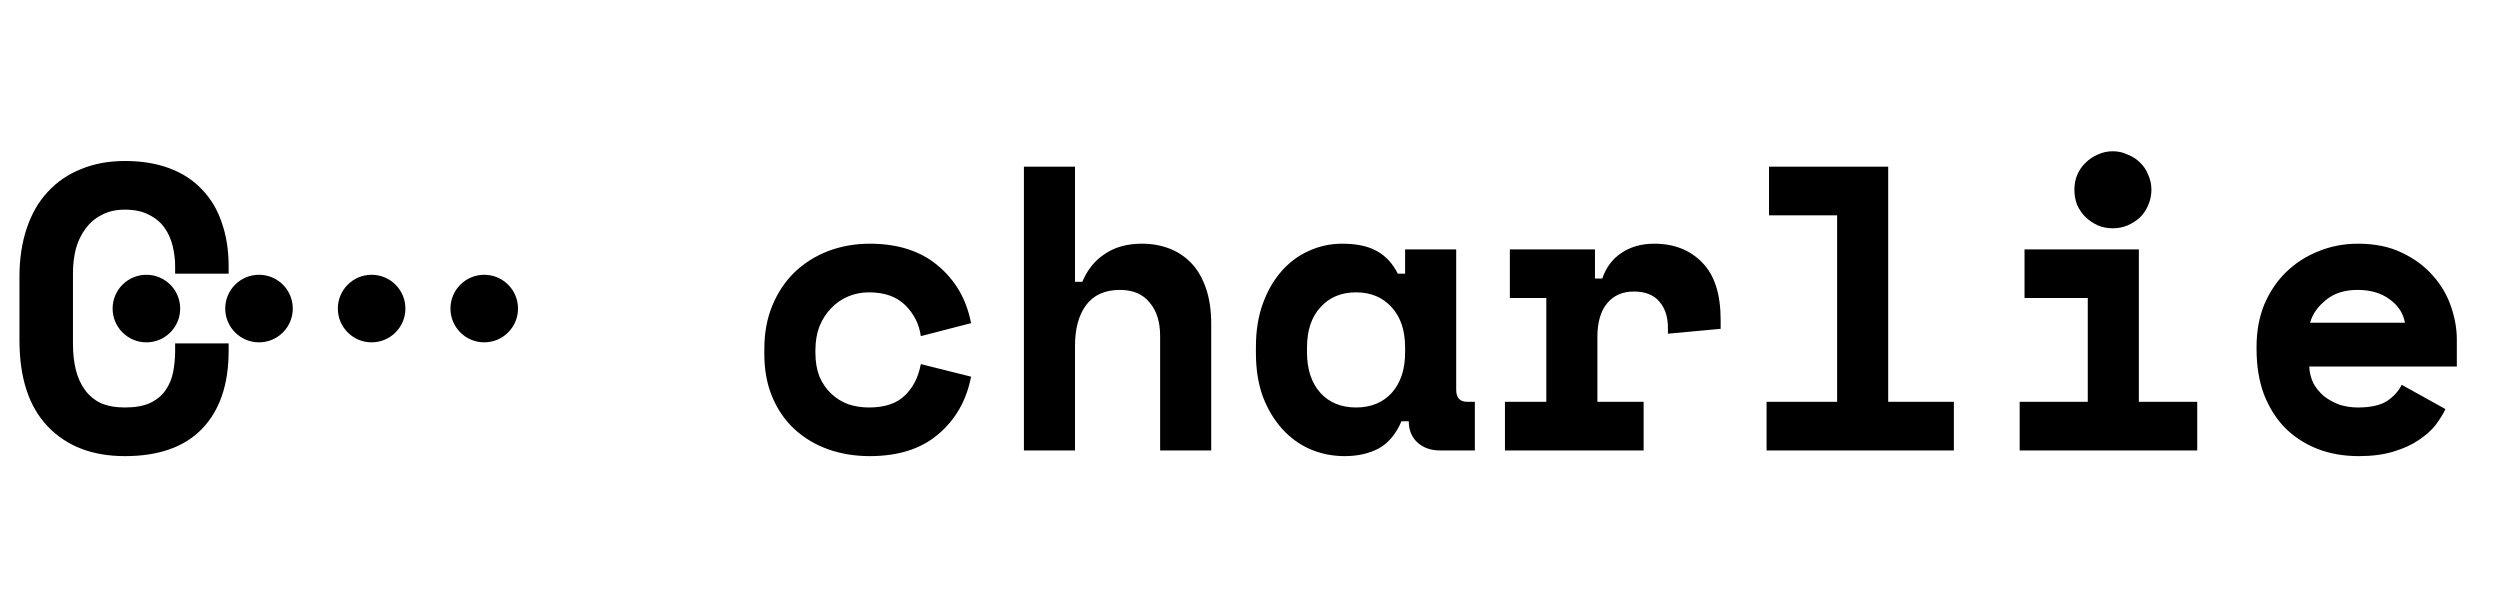
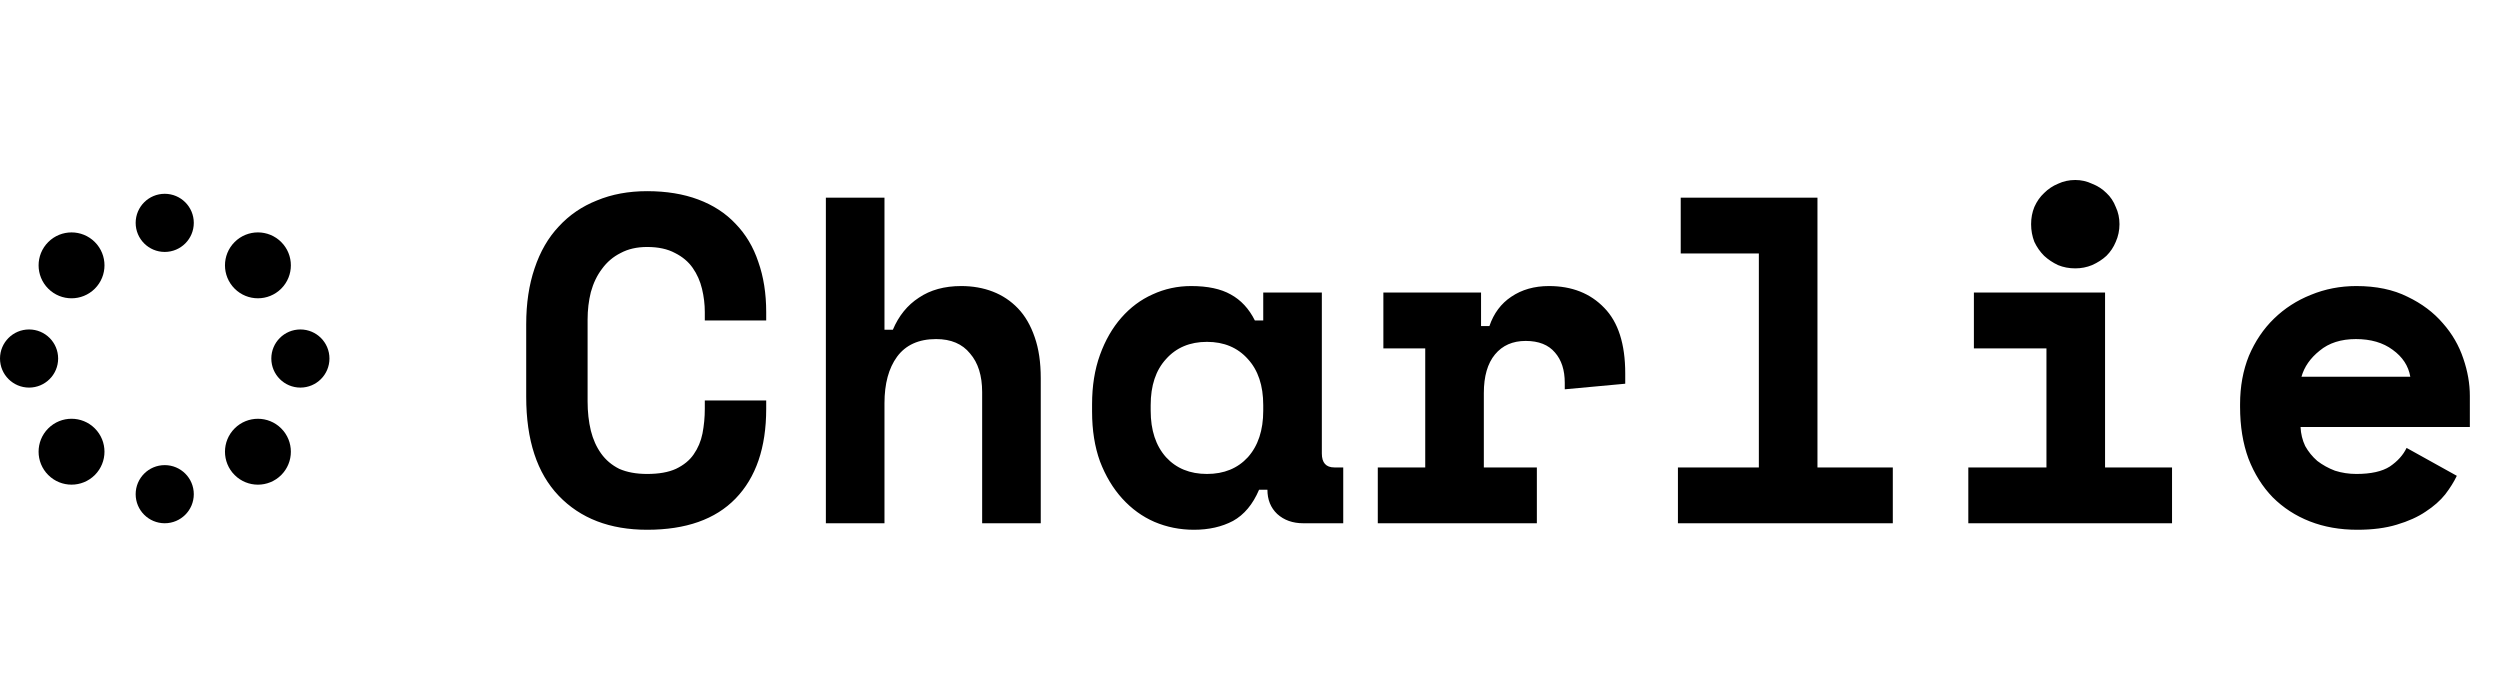
- <svg xmlns="http://www.w3.org/2000/svg" width="111" height="27" viewBox="0 0 111 27" fill="none">
-   <path d="M43.116 16.724C42.912 17.78 42.426 18.632 41.658 19.28C40.902 19.928 39.888 20.252 38.616 20.252C37.956 20.252 37.338 20.15 36.762 19.946C36.198 19.742 35.706 19.448 35.286 19.064C34.866 18.68 34.536 18.206 34.296 17.642C34.056 17.078 33.936 16.436 33.936 15.716V15.5C33.936 14.78 34.056 14.132 34.296 13.556C34.536 12.98 34.866 12.488 35.286 12.08C35.718 11.672 36.216 11.36 36.78 11.144C37.356 10.928 37.968 10.82 38.616 10.82C39.864 10.82 40.872 11.144 41.64 11.792C42.42 12.44 42.912 13.292 43.116 14.348L40.884 14.924C40.812 14.396 40.584 13.94 40.2 13.556C39.816 13.172 39.276 12.98 38.58 12.98C38.256 12.98 37.95 13.04 37.662 13.16C37.374 13.28 37.122 13.454 36.906 13.682C36.69 13.898 36.516 14.168 36.384 14.492C36.264 14.804 36.204 15.158 36.204 15.554V15.662C36.204 16.058 36.264 16.412 36.384 16.724C36.516 17.024 36.69 17.276 36.906 17.48C37.122 17.684 37.374 17.84 37.662 17.948C37.95 18.044 38.256 18.092 38.58 18.092C39.276 18.092 39.804 17.918 40.164 17.57C40.536 17.222 40.776 16.754 40.884 16.166L43.116 16.724ZM47.73 20H45.462V7.4H47.73V12.512H48.053C48.282 11.972 48.617 11.558 49.062 11.27C49.505 10.97 50.051 10.82 50.7 10.82C51.144 10.82 51.551 10.892 51.923 11.036C52.295 11.18 52.62 11.396 52.895 11.684C53.172 11.972 53.388 12.344 53.544 12.8C53.7 13.244 53.778 13.772 53.778 14.384V20H51.51V14.924C51.51 14.288 51.353 13.79 51.041 13.43C50.742 13.058 50.303 12.872 49.727 12.872C49.056 12.872 48.551 13.1 48.215 13.556C47.892 14 47.73 14.6 47.73 15.356V20ZM62.225 18.704C61.985 19.268 61.649 19.67 61.217 19.91C60.785 20.138 60.281 20.252 59.705 20.252C59.165 20.252 58.655 20.15 58.175 19.946C57.707 19.742 57.293 19.442 56.933 19.046C56.573 18.65 56.285 18.17 56.069 17.606C55.865 17.042 55.763 16.4 55.763 15.68V15.392C55.763 14.684 55.865 14.048 56.069 13.484C56.273 12.92 56.549 12.44 56.897 12.044C57.245 11.648 57.647 11.348 58.103 11.144C58.571 10.928 59.069 10.82 59.597 10.82C60.233 10.82 60.743 10.928 61.127 11.144C61.523 11.36 61.835 11.696 62.063 12.152H62.387V11.072H64.655V17.3C64.655 17.66 64.817 17.84 65.141 17.84H65.483V20H63.935C63.527 20 63.191 19.88 62.927 19.64C62.675 19.4 62.549 19.088 62.549 18.704H62.225ZM60.209 18.092C60.869 18.092 61.397 17.876 61.793 17.444C62.189 17 62.387 16.4 62.387 15.644V15.428C62.387 14.672 62.189 14.078 61.793 13.646C61.397 13.202 60.869 12.98 60.209 12.98C59.549 12.98 59.021 13.202 58.625 13.646C58.229 14.078 58.031 14.672 58.031 15.428V15.644C58.031 16.4 58.229 17 58.625 17.444C59.021 17.876 59.549 18.092 60.209 18.092ZM67.037 11.072H70.817V12.368H71.141C71.308 11.876 71.591 11.498 71.987 11.234C72.394 10.958 72.88 10.82 73.445 10.82C74.332 10.82 75.046 11.102 75.587 11.666C76.126 12.218 76.397 13.064 76.397 14.204V14.6L74.056 14.816V14.564C74.056 14.072 73.93 13.682 73.678 13.394C73.427 13.094 73.049 12.944 72.544 12.944C72.04 12.944 71.644 13.118 71.356 13.466C71.069 13.814 70.924 14.312 70.924 14.96V17.84H72.977V20H66.82V17.84H68.656V13.232H67.037V11.072ZM78.436 17.84H81.568V9.56H78.544V7.4H83.836V17.84H86.752V20H78.436V17.84ZM89.673 17.84H92.697V13.232H89.889V11.072H94.965V17.84H97.557V20H89.673V17.84ZM95.523 8.426C95.523 8.666 95.475 8.894 95.379 9.11C95.295 9.314 95.175 9.494 95.019 9.65C94.863 9.794 94.677 9.914 94.461 10.01C94.257 10.094 94.041 10.136 93.813 10.136C93.573 10.136 93.351 10.094 93.147 10.01C92.943 9.914 92.763 9.794 92.607 9.65C92.451 9.494 92.325 9.314 92.229 9.11C92.145 8.894 92.103 8.666 92.103 8.426C92.103 8.186 92.145 7.964 92.229 7.76C92.325 7.544 92.451 7.364 92.607 7.22C92.763 7.064 92.943 6.944 93.147 6.86C93.351 6.764 93.573 6.716 93.813 6.716C94.041 6.716 94.257 6.764 94.461 6.86C94.677 6.944 94.863 7.064 95.019 7.22C95.175 7.364 95.295 7.544 95.379 7.76C95.475 7.964 95.523 8.186 95.523 8.426ZM102.531 16.274C102.543 16.538 102.603 16.784 102.711 17.012C102.831 17.228 102.987 17.42 103.179 17.588C103.383 17.744 103.611 17.87 103.863 17.966C104.127 18.05 104.403 18.092 104.691 18.092C105.255 18.092 105.687 17.996 105.987 17.804C106.287 17.6 106.503 17.36 106.635 17.084L108.579 18.164C108.471 18.392 108.321 18.632 108.129 18.884C107.937 19.124 107.685 19.346 107.373 19.55C107.073 19.754 106.701 19.922 106.257 20.054C105.825 20.186 105.315 20.252 104.727 20.252C104.055 20.252 103.443 20.144 102.891 19.928C102.339 19.712 101.859 19.4 101.451 18.992C101.055 18.584 100.743 18.086 100.515 17.498C100.299 16.91 100.191 16.244 100.191 15.5V15.392C100.191 14.708 100.305 14.084 100.533 13.52C100.773 12.956 101.097 12.476 101.505 12.08C101.913 11.684 102.387 11.378 102.927 11.162C103.479 10.934 104.067 10.82 104.691 10.82C105.459 10.82 106.119 10.958 106.671 11.234C107.223 11.498 107.679 11.84 108.039 12.26C108.399 12.668 108.663 13.124 108.831 13.628C108.999 14.12 109.083 14.6 109.083 15.068V16.274H102.531ZM104.673 12.872C104.097 12.872 103.629 13.022 103.269 13.322C102.909 13.61 102.675 13.946 102.567 14.33H106.779C106.707 13.91 106.479 13.562 106.095 13.286C105.723 13.01 105.249 12.872 104.673 12.872Z" fill="black" />
-   <path d="M5.544 18.092C6 18.092 6.372 18.026 6.66 17.894C6.96 17.75 7.188 17.564 7.344 17.336C7.512 17.096 7.626 16.826 7.686 16.526C7.746 16.214 7.776 15.896 7.776 15.572V15.248H10.152V15.572C10.152 17.072 9.756 18.23 8.964 19.046C8.184 19.85 7.044 20.252 5.544 20.252C4.104 20.252 2.964 19.814 2.124 18.938C1.284 18.062 0.864 16.784 0.864 15.104V12.296C0.864 11.492 0.972 10.772 1.188 10.136C1.404 9.488 1.716 8.948 2.124 8.516C2.532 8.072 3.024 7.736 3.6 7.508C4.176 7.268 4.824 7.148 5.544 7.148C6.288 7.148 6.948 7.256 7.524 7.472C8.1 7.688 8.58 8 8.964 8.408C9.36 8.816 9.654 9.308 9.846 9.884C10.05 10.46 10.152 11.108 10.152 11.828V12.152H7.776V11.828C7.776 11.528 7.74 11.228 7.668 10.928C7.596 10.628 7.476 10.358 7.308 10.118C7.14 9.878 6.912 9.686 6.624 9.542C6.336 9.386 5.976 9.308 5.544 9.308C5.148 9.308 4.806 9.386 4.518 9.542C4.23 9.686 3.99 9.89 3.798 10.154C3.606 10.406 3.462 10.706 3.366 11.054C3.282 11.39 3.24 11.744 3.24 12.116V15.284C3.24 15.692 3.282 16.07 3.366 16.418C3.45 16.754 3.582 17.048 3.762 17.3C3.942 17.552 4.176 17.75 4.464 17.894C4.764 18.026 5.124 18.092 5.544 18.092Z" fill="black" />
-   <circle cx="6.5" cy="13.7" r="1.5" fill="black" />
-   <circle cx="11.5" cy="13.7" r="1.5" fill="black" />
-   <circle cx="16.5" cy="13.7" r="1.5" fill="black" />
-   <circle cx="21.5" cy="13.7" r="1.5" fill="black" />
+ <svg xmlns="http://www.w3.org/2000/svg" width="129" height="36" viewBox="0 0 129 36" fill="none">
+   <path d="M33.392 24.456C34 24.456 34.496 24.368 34.88 24.192C35.28 24 35.584 23.752 35.792 23.448C36.016 23.128 36.168 22.768 36.248 22.368C36.328 21.952 36.368 21.528 36.368 21.096V20.664H39.536V21.096C39.536 23.096 39.008 24.64 37.952 25.728C36.912 26.8 35.392 27.336 33.392 27.336C31.472 27.336 29.952 26.752 28.832 25.584C27.712 24.416 27.152 22.712 27.152 20.472V16.728C27.152 15.656 27.296 14.696 27.584 13.848C27.872 12.984 28.288 12.264 28.832 11.688C29.376 11.096 30.032 10.648 30.8 10.344C31.568 10.024 32.432 9.864 33.392 9.864C34.384 9.864 35.264 10.008 36.032 10.296C36.8 10.584 37.44 11 37.952 11.544C38.48 12.088 38.872 12.744 39.128 13.512C39.4 14.28 39.536 15.144 39.536 16.104V16.536H36.368V16.104C36.368 15.704 36.32 15.304 36.224 14.904C36.128 14.504 35.968 14.144 35.744 13.824C35.52 13.504 35.216 13.248 34.832 13.056C34.448 12.848 33.968 12.744 33.392 12.744C32.864 12.744 32.408 12.848 32.024 13.056C31.64 13.248 31.32 13.52 31.064 13.872C30.808 14.208 30.616 14.608 30.488 15.072C30.376 15.52 30.32 15.992 30.32 16.488V20.712C30.32 21.256 30.376 21.76 30.488 22.224C30.6 22.672 30.776 23.064 31.016 23.4C31.256 23.736 31.568 24 31.952 24.192C32.352 24.368 32.832 24.456 33.392 24.456ZM45.639 27H42.615V10.2H45.639V17.016H46.071C46.375 16.296 46.823 15.744 47.415 15.36C48.007 14.96 48.735 14.76 49.599 14.76C50.191 14.76 50.735 14.856 51.231 15.048C51.727 15.24 52.159 15.528 52.527 15.912C52.895 16.296 53.183 16.792 53.391 17.4C53.599 17.992 53.703 18.696 53.703 19.512V27H50.679V20.232C50.679 19.384 50.471 18.72 50.055 18.24C49.655 17.744 49.071 17.496 48.303 17.496C47.407 17.496 46.735 17.8 46.287 18.408C45.855 19 45.639 19.8 45.639 20.808V27ZM64.967 25.272C64.647 26.024 64.199 26.56 63.623 26.88C63.047 27.184 62.375 27.336 61.607 27.336C60.887 27.336 60.207 27.2 59.567 26.928C58.943 26.656 58.391 26.256 57.911 25.728C57.431 25.2 57.047 24.56 56.759 23.808C56.487 23.056 56.351 22.2 56.351 21.24V20.856C56.351 19.912 56.487 19.064 56.759 18.312C57.031 17.56 57.399 16.92 57.863 16.392C58.327 15.864 58.863 15.464 59.471 15.192C60.095 14.904 60.759 14.76 61.463 14.76C62.311 14.76 62.991 14.904 63.503 15.192C64.031 15.48 64.447 15.928 64.751 16.536H65.183V15.096H68.207V23.4C68.207 23.88 68.423 24.12 68.855 24.12H69.311V27H67.247C66.703 27 66.255 26.84 65.903 26.52C65.567 26.2 65.399 25.784 65.399 25.272H64.967ZM62.279 24.456C63.159 24.456 63.863 24.168 64.391 23.592C64.919 23 65.183 22.2 65.183 21.192V20.904C65.183 19.896 64.919 19.104 64.391 18.528C63.863 17.936 63.159 17.64 62.279 17.64C61.399 17.64 60.695 17.936 60.167 18.528C59.639 19.104 59.375 19.896 59.375 20.904V21.192C59.375 22.2 59.639 23 60.167 23.592C60.695 24.168 61.399 24.456 62.279 24.456ZM71.382 15.096H76.422V16.824H76.854C77.078 16.168 77.454 15.664 77.982 15.312C78.526 14.944 79.174 14.76 79.926 14.76C81.11 14.76 82.062 15.136 82.782 15.888C83.502 16.624 83.862 17.752 83.862 19.272V19.8L80.742 20.088V19.752C80.742 19.096 80.574 18.576 80.238 18.192C79.902 17.792 79.398 17.592 78.726 17.592C78.054 17.592 77.526 17.824 77.142 18.288C76.758 18.752 76.566 19.416 76.566 20.28V24.12H79.302V27H71.094V24.12H73.542V17.976H71.382V15.096ZM86.581 24.12H90.757V13.08H86.725V10.2H93.781V24.12H97.669V27H86.581V24.12ZM101.565 24.12H105.597V17.976H101.853V15.096H108.621V24.12H112.077V27H101.565V24.12ZM109.365 11.568C109.365 11.888 109.301 12.192 109.173 12.48C109.061 12.752 108.901 12.992 108.693 13.2C108.485 13.392 108.237 13.552 107.949 13.68C107.677 13.792 107.389 13.848 107.085 13.848C106.765 13.848 106.469 13.792 106.197 13.68C105.925 13.552 105.685 13.392 105.477 13.2C105.269 12.992 105.101 12.752 104.973 12.48C104.861 12.192 104.805 11.888 104.805 11.568C104.805 11.248 104.861 10.952 104.973 10.68C105.101 10.392 105.269 10.152 105.477 9.96C105.685 9.752 105.925 9.592 106.197 9.48C106.469 9.352 106.765 9.288 107.085 9.288C107.389 9.288 107.677 9.352 107.949 9.48C108.237 9.592 108.485 9.752 108.693 9.96C108.901 10.152 109.061 10.392 109.173 10.68C109.301 10.952 109.365 11.248 109.365 11.568ZM118.708 22.032C118.724 22.384 118.804 22.712 118.948 23.016C119.108 23.304 119.316 23.56 119.572 23.784C119.844 23.992 120.148 24.16 120.484 24.288C120.836 24.4 121.204 24.456 121.588 24.456C122.34 24.456 122.916 24.328 123.316 24.072C123.716 23.8 124.004 23.48 124.18 23.112L126.772 24.552C126.628 24.856 126.428 25.176 126.172 25.512C125.916 25.832 125.58 26.128 125.164 26.4C124.764 26.672 124.268 26.896 123.676 27.072C123.1 27.248 122.42 27.336 121.636 27.336C120.74 27.336 119.924 27.192 119.188 26.904C118.452 26.616 117.812 26.2 117.268 25.656C116.74 25.112 116.324 24.448 116.02 23.664C115.732 22.88 115.588 21.992 115.588 21V20.856C115.588 19.944 115.74 19.112 116.044 18.36C116.364 17.608 116.796 16.968 117.34 16.44C117.884 15.912 118.516 15.504 119.236 15.216C119.972 14.912 120.756 14.76 121.588 14.76C122.612 14.76 123.492 14.944 124.228 15.312C124.964 15.664 125.572 16.12 126.052 16.68C126.532 17.224 126.884 17.832 127.108 18.504C127.332 19.16 127.444 19.8 127.444 20.424V22.032H118.708ZM121.564 17.496C120.796 17.496 120.172 17.696 119.692 18.096C119.212 18.48 118.9 18.928 118.756 19.44H124.372C124.276 18.88 123.972 18.416 123.46 18.048C122.964 17.68 122.332 17.496 121.564 17.496Z" fill="black" />
+   <circle cx="8.5" cy="25.5" r="1.5" fill="black" />
+   <ellipse cx="1.5" cy="18.5" rx="1.5" ry="1.5" transform="rotate(90 1.5 18.5)" fill="black" />
+   <circle cx="3.691" cy="23.308" r="1.7" transform="rotate(45 3.69092 23.3083)" fill="black" />
+   <circle cx="3.692" cy="13.691" r="1.7" transform="rotate(135 3.69154 13.6915)" fill="black" />
+   <circle cx="8.5" cy="11.5" r="1.5" fill="black" />
+   <ellipse cx="15.5" cy="18.5" rx="1.5" ry="1.5" transform="rotate(90 15.5 18.5)" fill="black" />
+   <circle cx="13.309" cy="13.692" r="1.7" transform="rotate(45 13.3091 13.6917)" fill="black" />
+   <circle cx="13.309" cy="23.308" r="1.7" transform="rotate(135 13.3087 23.3085)" fill="black" />
</svg>
